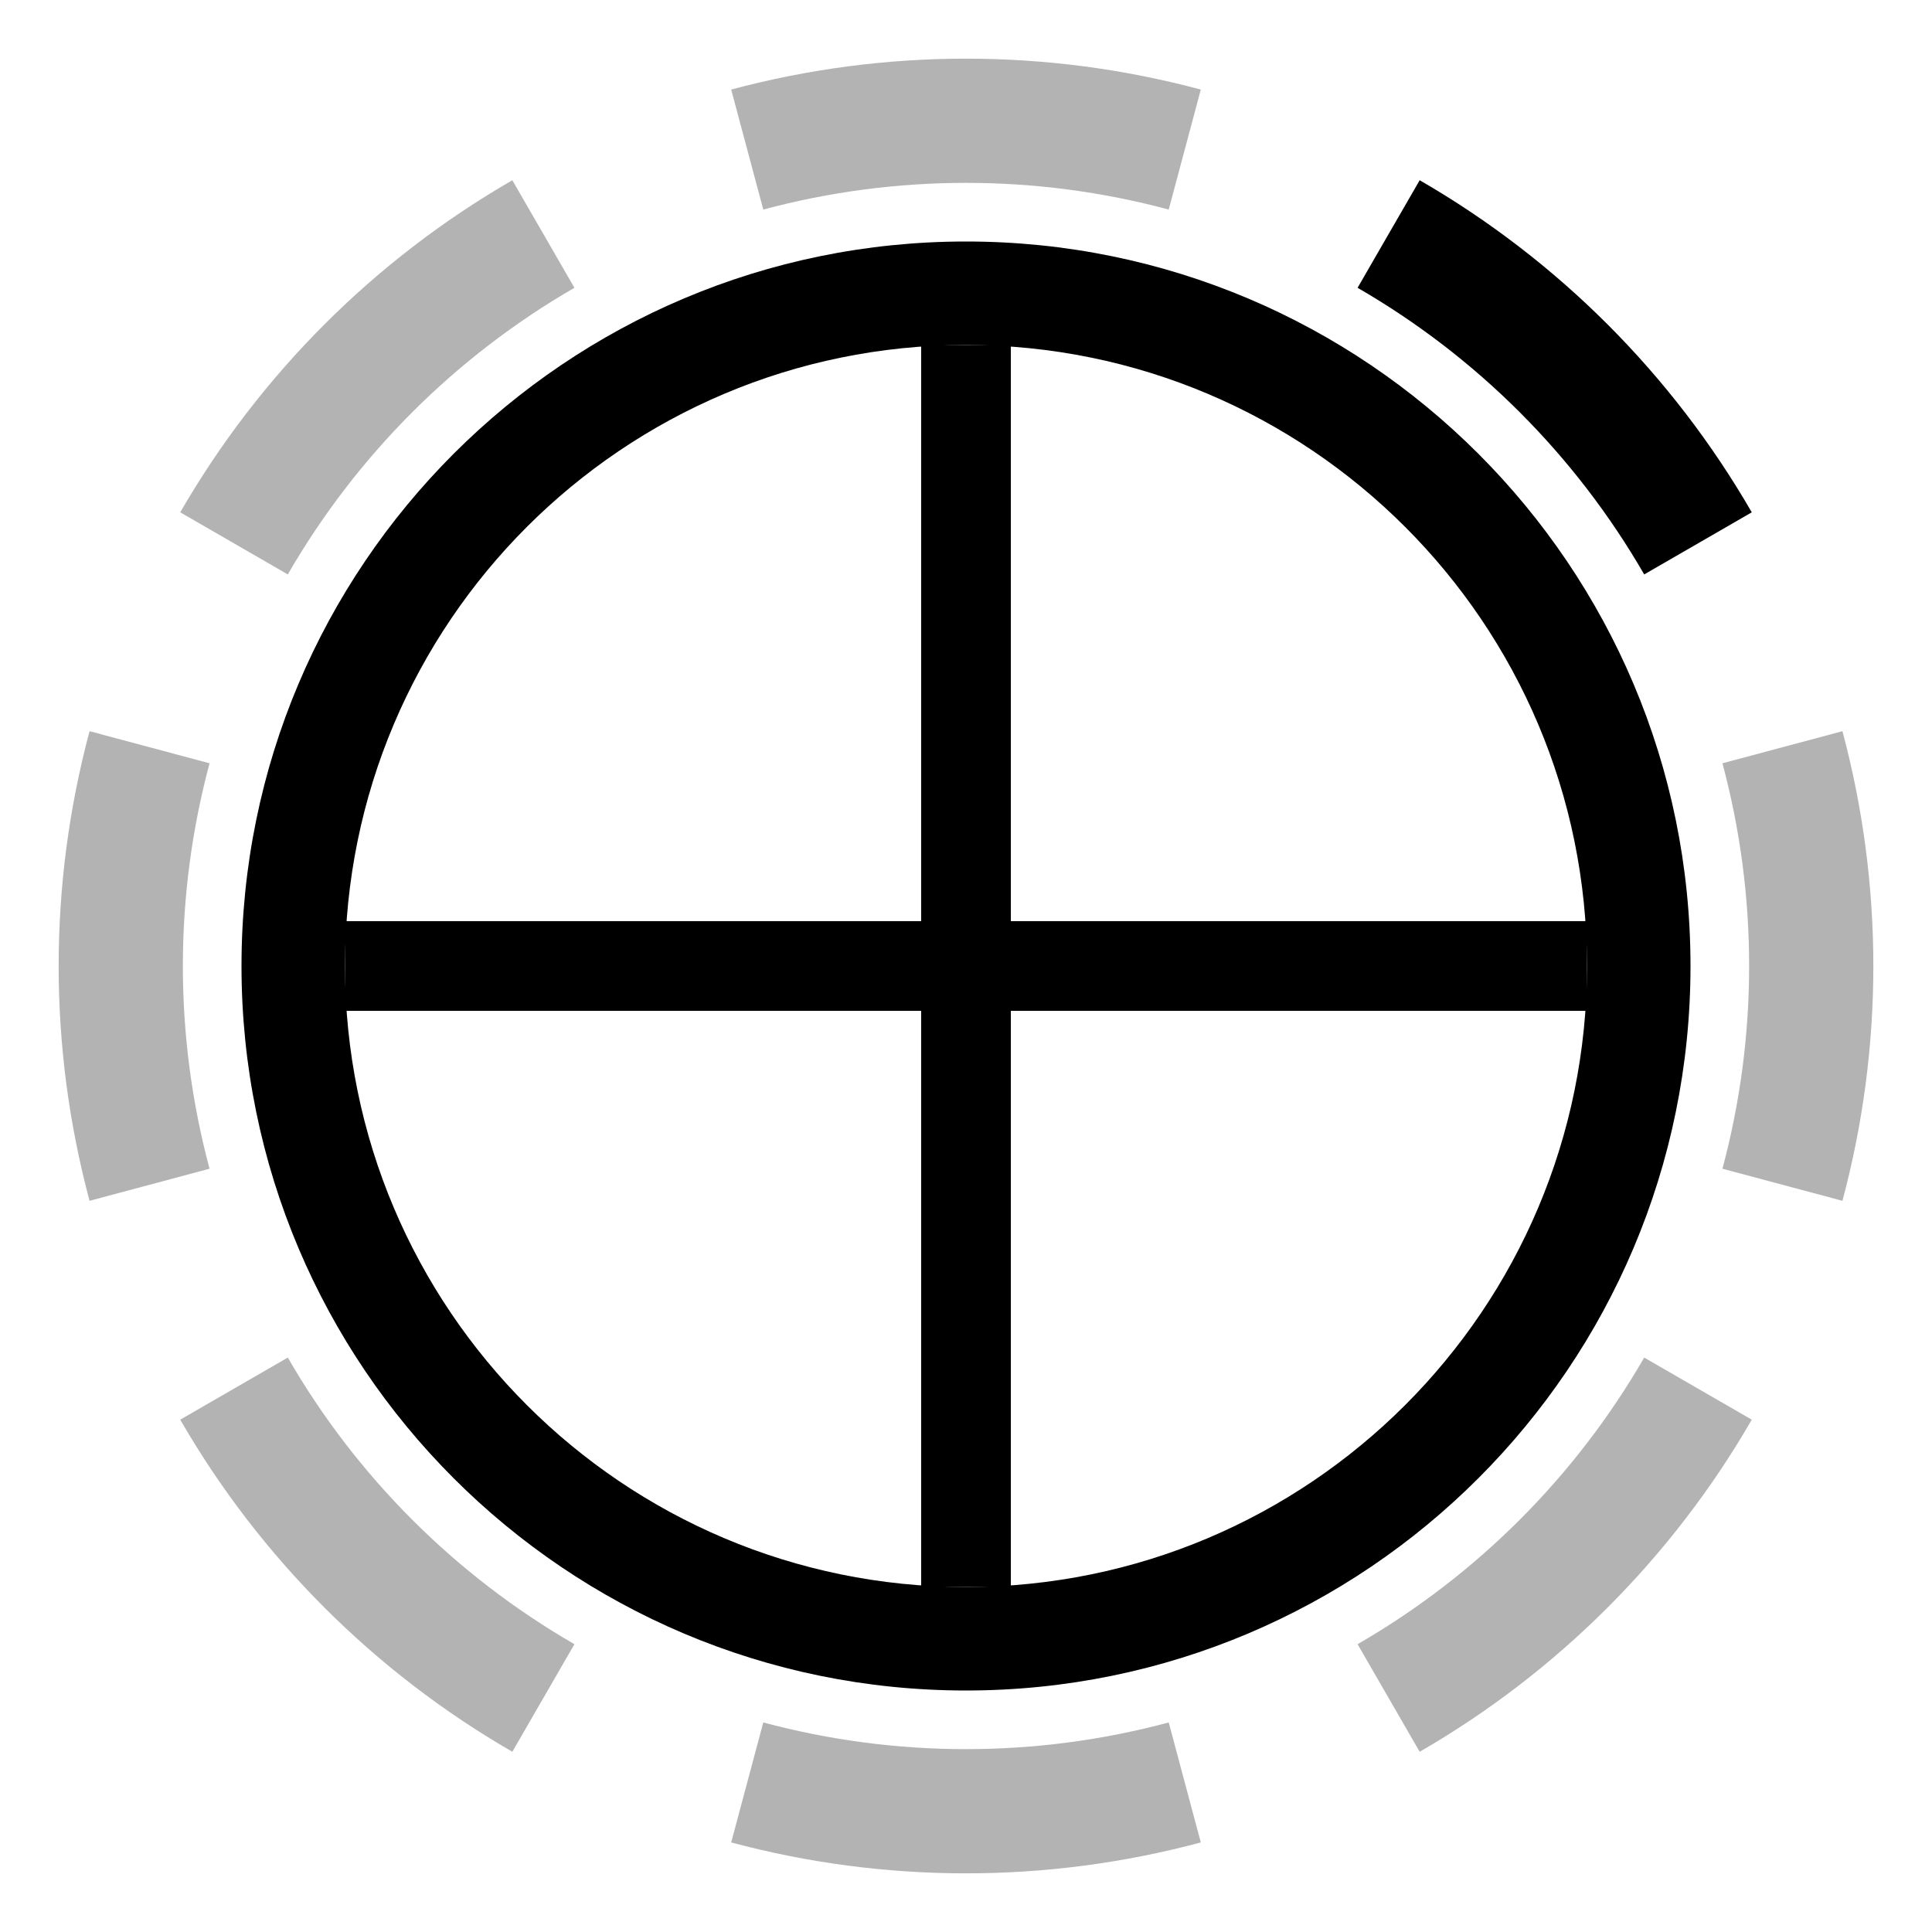
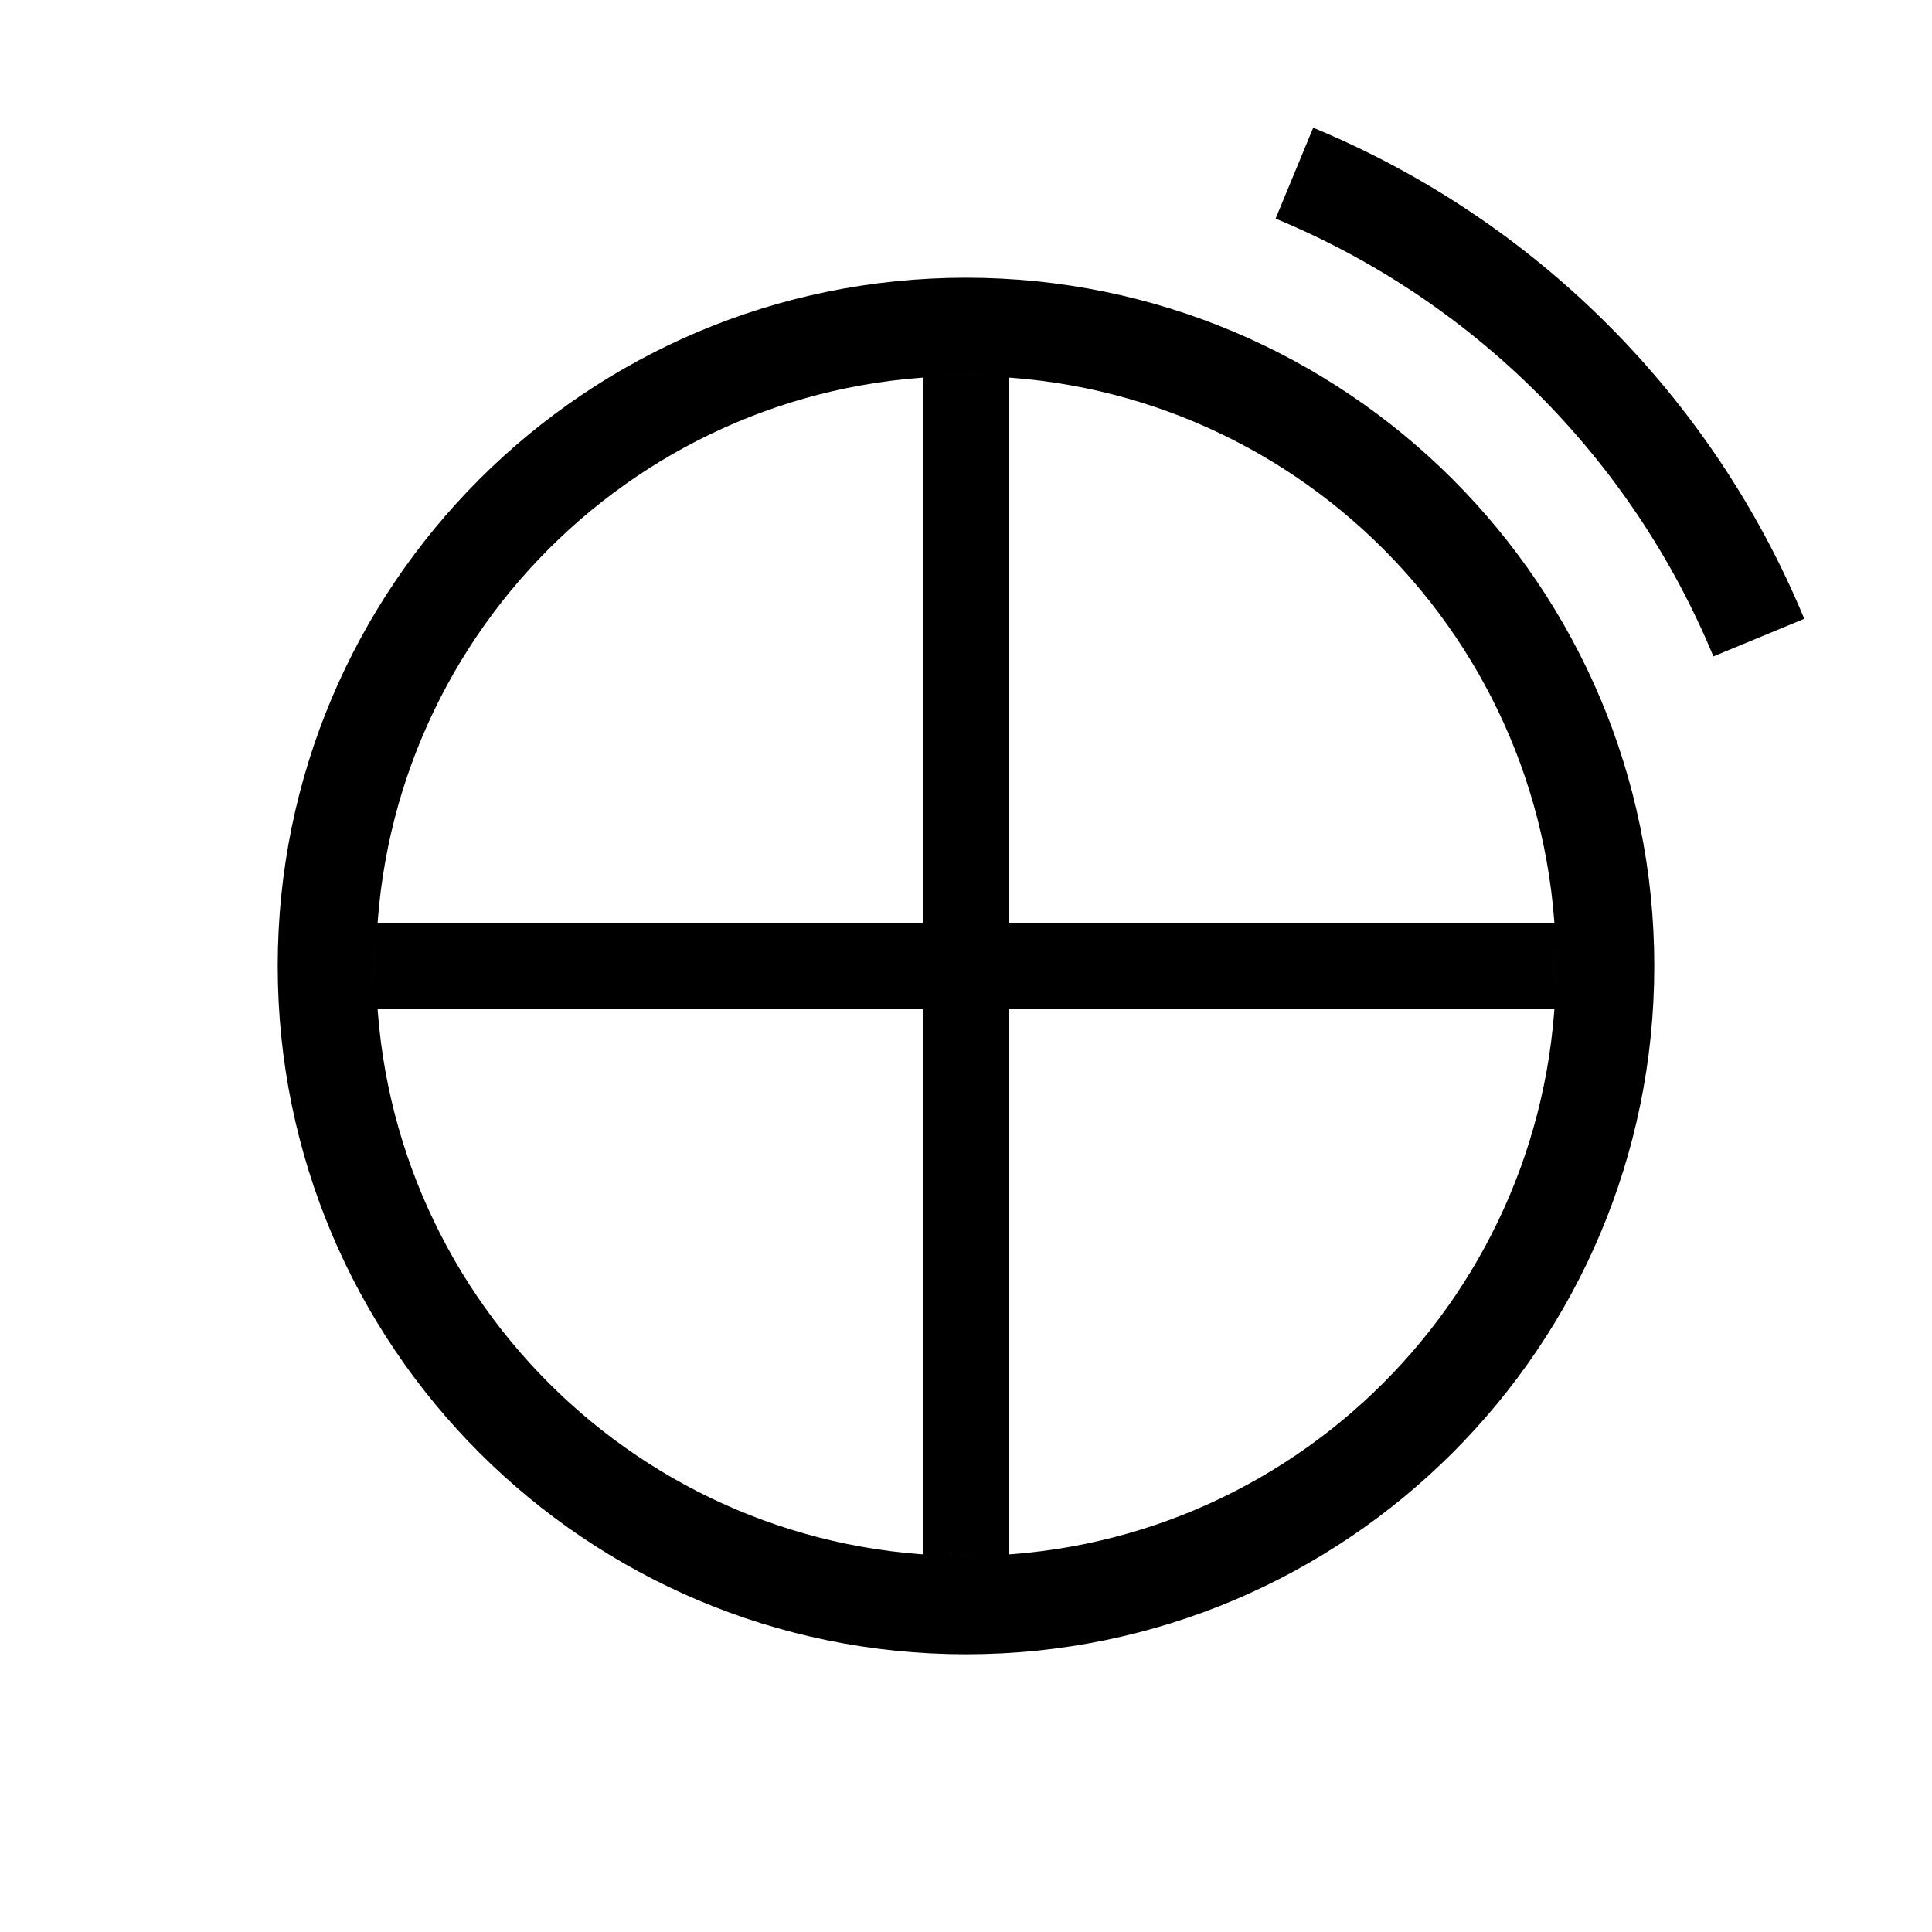
<svg xmlns="http://www.w3.org/2000/svg" width="28" height="28" viewBox="0 0 28 28">
-   <g transform="translate(2 2)">
+   <g transform="translate(2.6 2.6) scale(0.95)">
    <path id="grid-vertical" class="success" d="M11.35 3 H12.65 V21 H11.35 Z" />
    <path id="grid-horizontal" class="success" d="M3 11.35 H21 V12.65 H3 Z" />
    <path id="outer-ring" class="success" fill-rule="evenodd" d="M12 1.5 A10.5 10.5 0 1 1 12 22.5 A10.5 10.5 0 1 1 12 1.5 Z M12 3 A9 9 0 1 0 12 21 A9 9 0 1 0 12 3 Z" />
  </g>
-   <path id="direction-north" class="success" opacity="0.30" d="M10.597 1.298 A13.15 13.15 0 0 1 17.403 1.298 L16.938 3.037 A11.35 11.35 0 0 0 11.062 3.037 Z" />
-   <path id="direction-north-east" class="success" opacity="1" d="M20.575 2.612 A13.15 13.15 0 0 1 25.388 7.425 L23.829 8.325 A11.35 11.35 0 0 0 19.675 4.171 Z" />
-   <path id="direction-east" class="success" opacity="0.30" d="M26.702 10.597 A13.15 13.15 0 0 1 26.702 17.403 L24.963 16.938 A11.35 11.35 0 0 0 24.963 11.062 Z" />
-   <path id="direction-south-east" class="success" opacity="0.30" d="M25.388 20.575 A13.15 13.15 0 0 1 20.575 25.388 L19.675 23.829 A11.35 11.35 0 0 0 23.829 19.675 Z" />
-   <path id="direction-south" class="success" opacity="0.30" d="M17.403 26.702 A13.15 13.15 0 0 1 10.597 26.702 L11.062 24.963 A11.35 11.35 0 0 0 16.938 24.963 Z" />
-   <path id="direction-south-west" class="success" opacity="0.30" d="M7.425 25.388 A13.15 13.15 0 0 1 2.612 20.575 L4.171 19.675 A11.35 11.35 0 0 0 8.325 23.829 Z" />
-   <path id="direction-west" class="success" opacity="0.30" d="M1.298 17.403 A13.15 13.15 0 0 1 1.298 10.597 L3.037 11.062 A11.35 11.35 0 0 0 3.037 16.938 Z" />
-   <path id="direction-north-west" class="success" opacity="0.30" d="M2.612 7.425 A13.15 13.15 0 0 1 7.425 2.612 L8.325 4.171 A11.35 11.35 0 0 0 4.171 8.325 Z" />
+   <path id="direction-north-east" class="success" d="M19.032 1.851 A13.15 13.15 0 0 1 26.149 8.968 L24.832 9.513 A11.725 11.725 0 0 0 18.487 3.168 Z" />
</svg>
